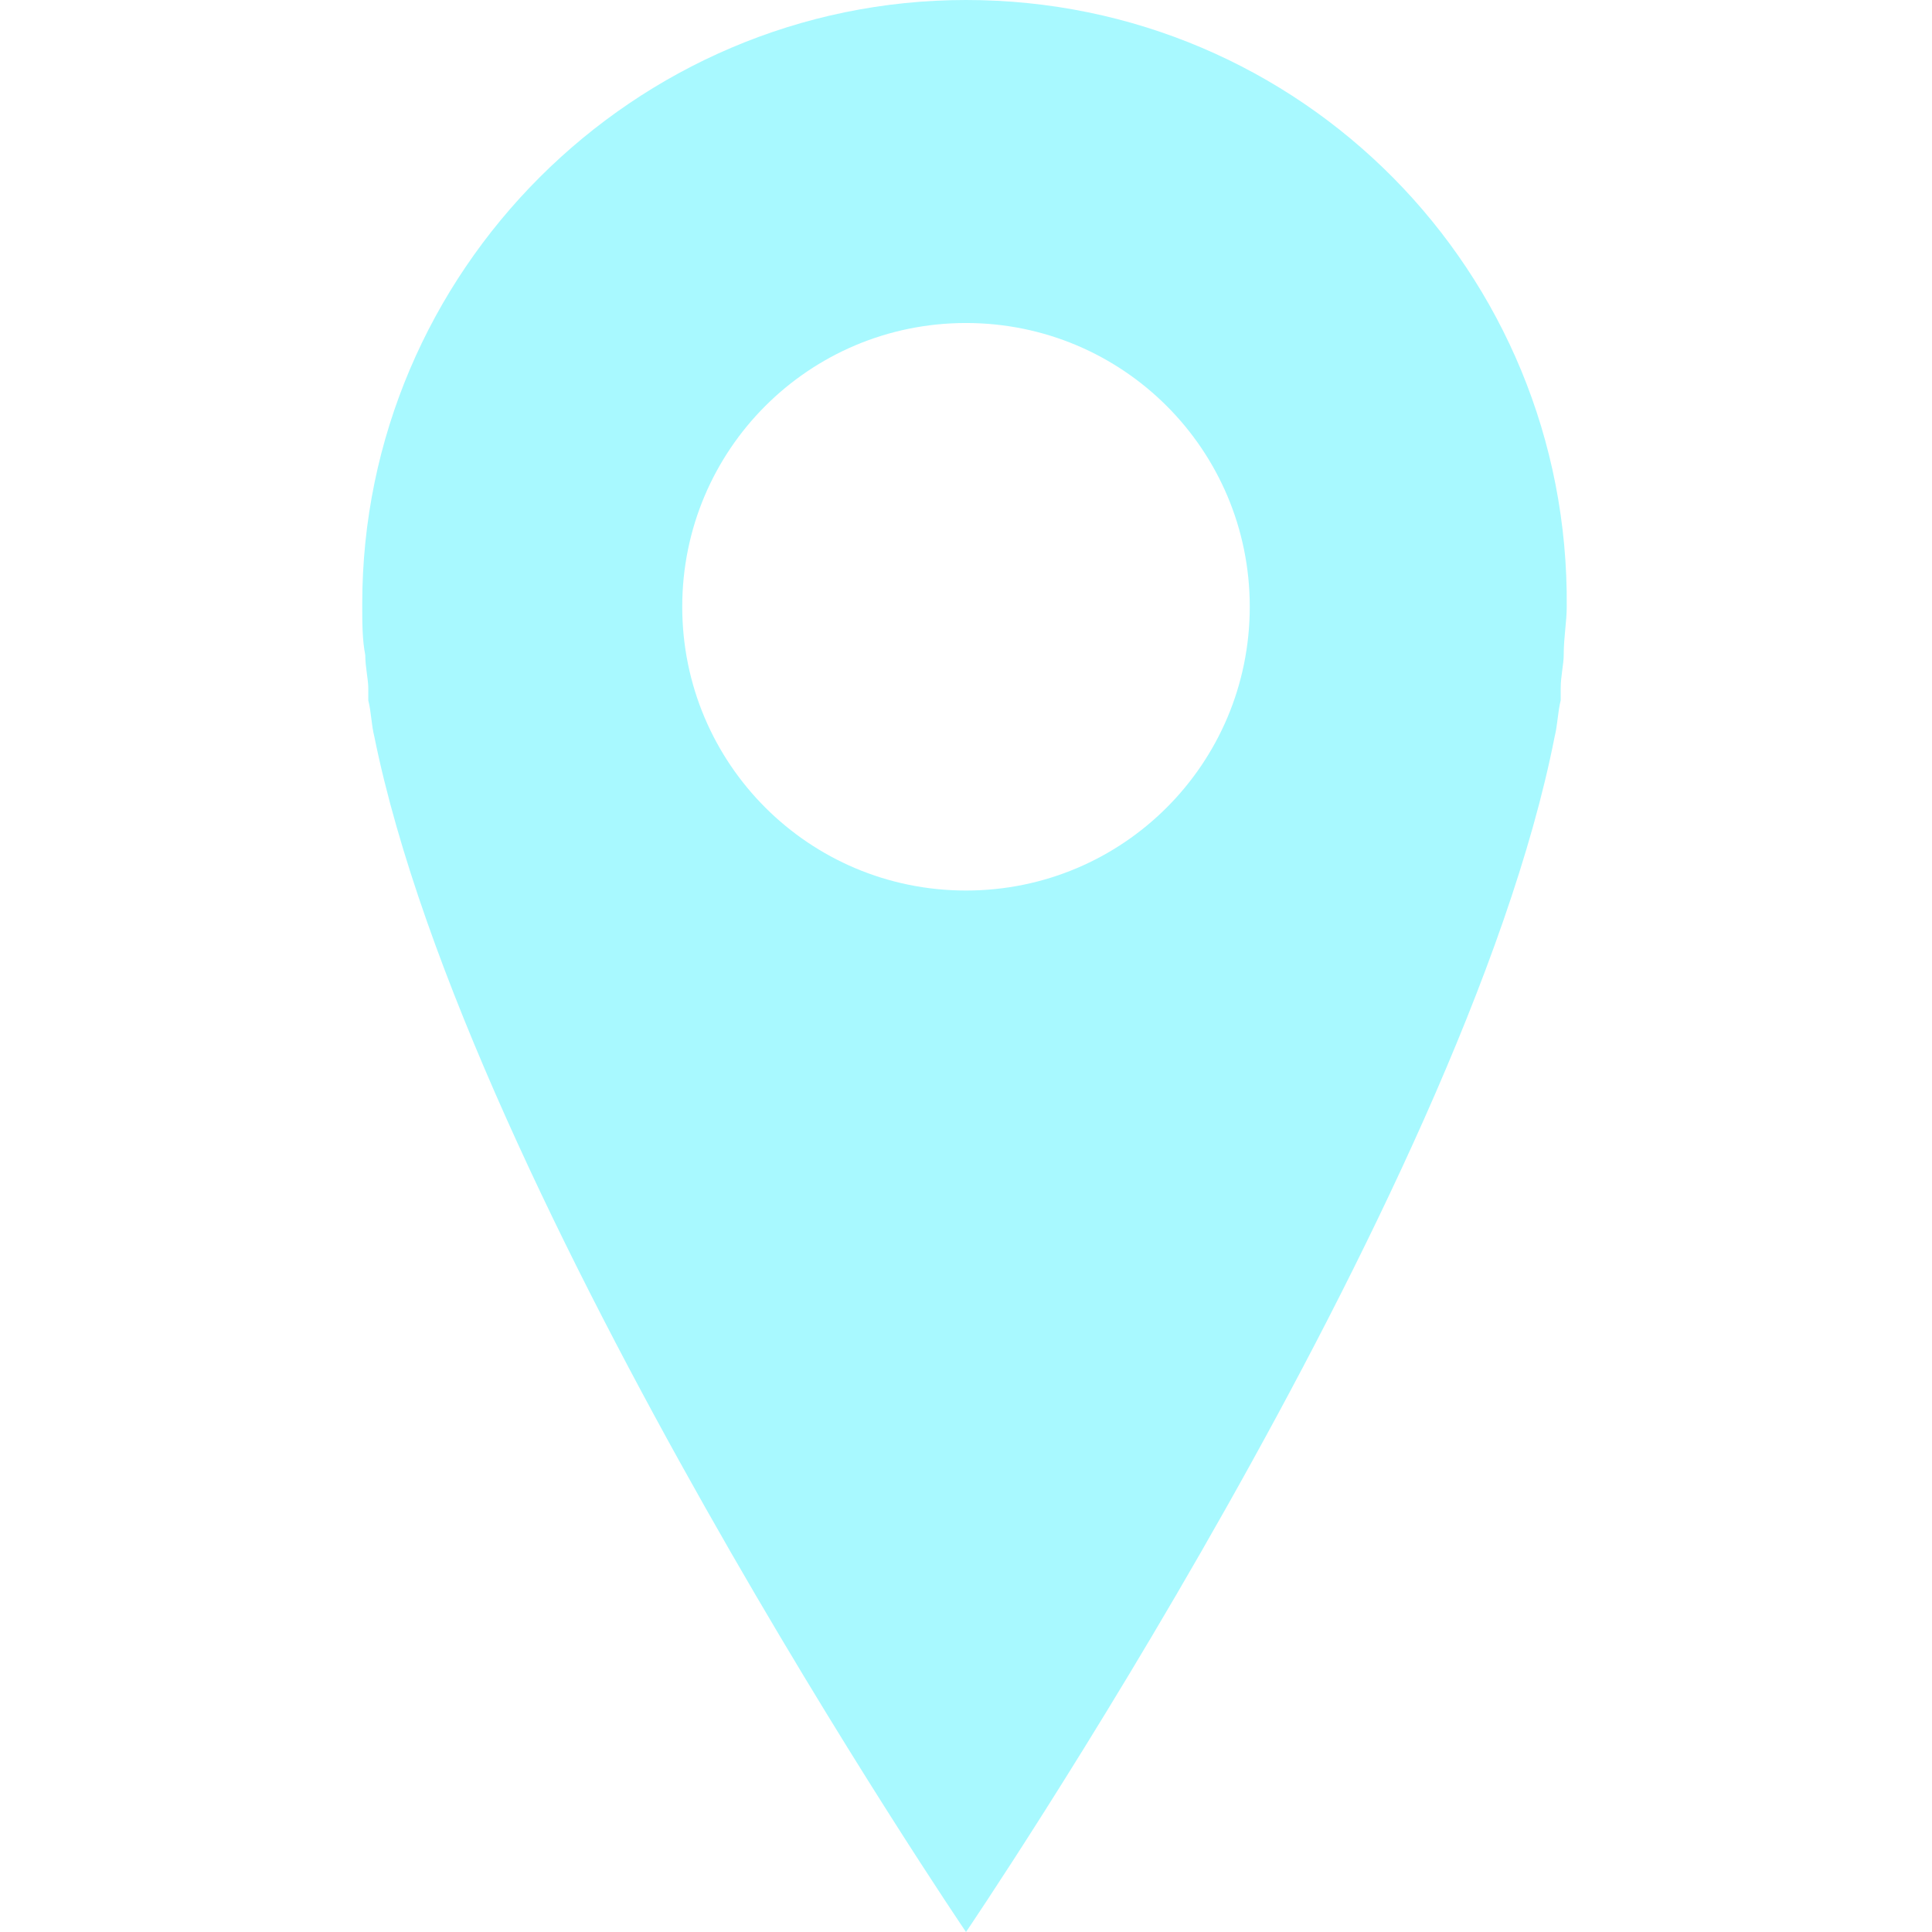
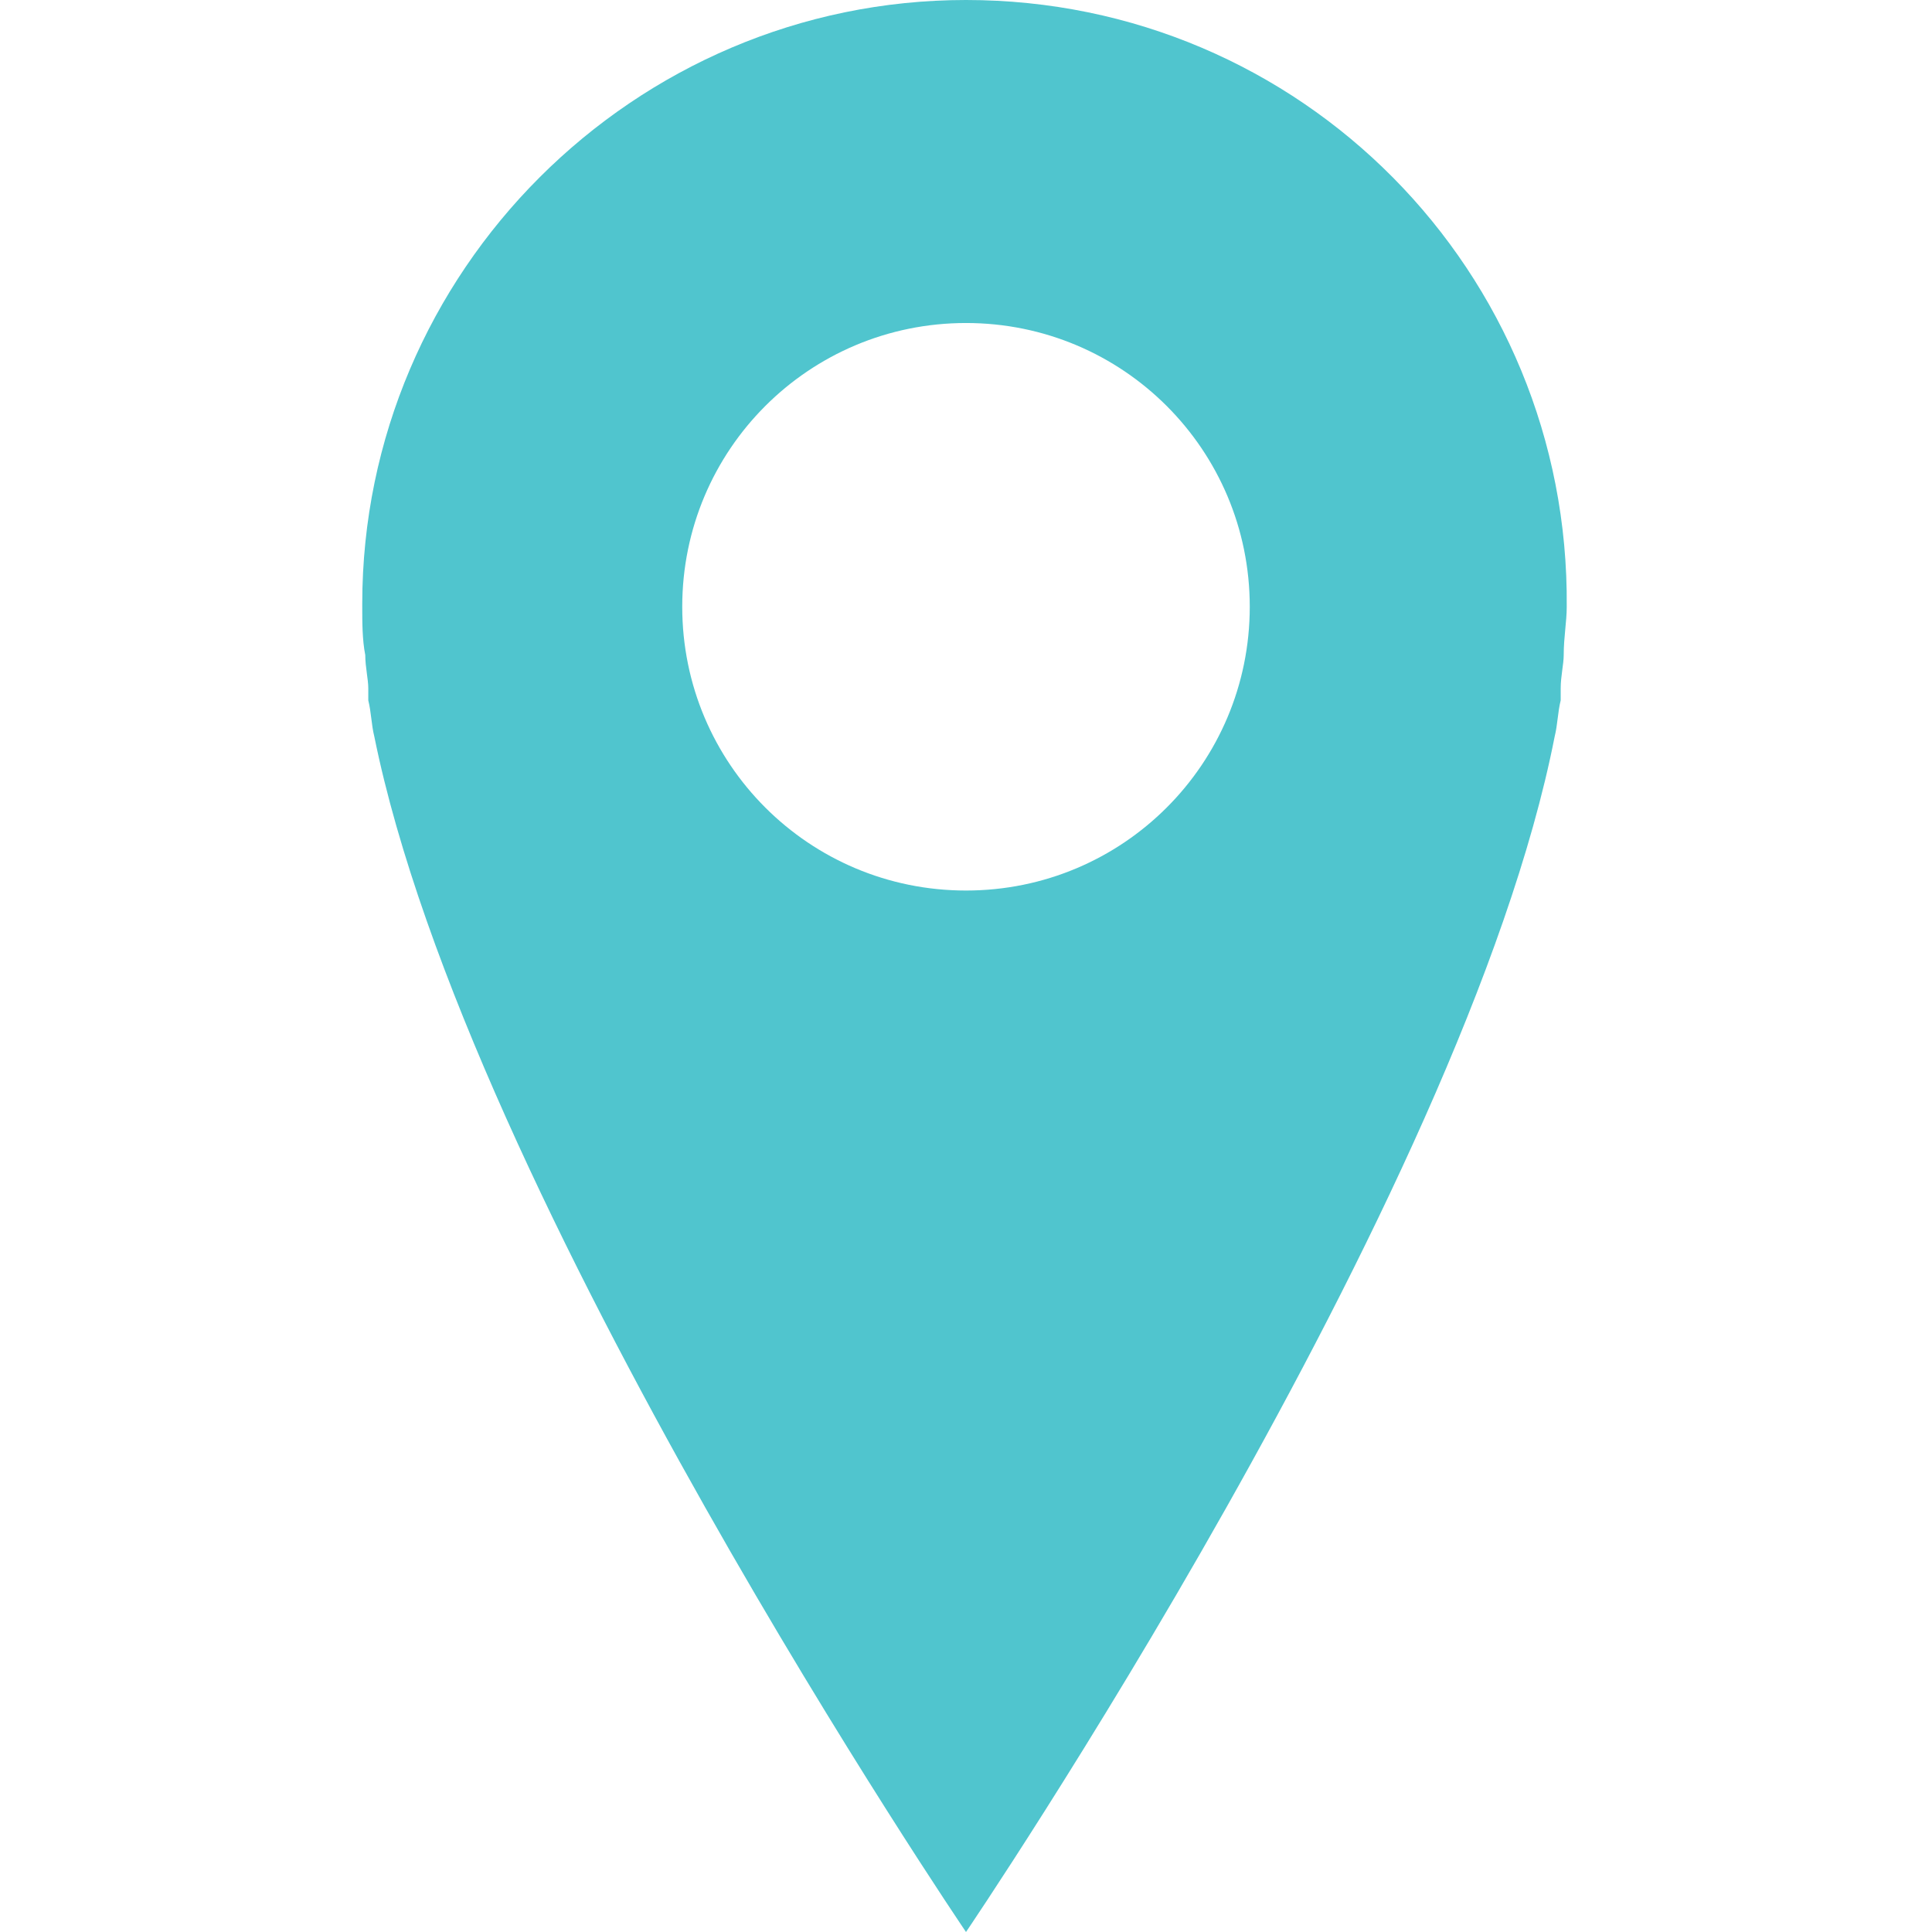
<svg xmlns="http://www.w3.org/2000/svg" version="1.1" id="Layer_1" x="0px" y="0px" viewBox="0 0 64 64" style="enable-background:new 0 0 64 64;" xml:space="preserve">
-   <path fill="#A8F9FF" d="M32,0C21,0,12,9,12,20c0,0,0,0.1,0,0.1c0,0.5,0,1.1,0.1,1.6c0,0.4,0.1,0.8,0.1,1.1c0,0.1,0,0.2,0,0.4   c0.1,0.4,0.1,0.8,0.2,1.2C15.5,39.7,32,64,32,64s16.5-24.3,19.5-39.6c0.1-0.4,0.1-0.8,0.2-1.2c0-0.1,0-0.2,0-0.4   c0-0.4,0.1-0.8,0.1-1.1c0-0.6,0.1-1.1,0.1-1.6C52,9,43.1,0,32,0C32,0,32,0,32,0z M32,29.5c-5.2,0-9.4-4.2-9.4-9.4   c0-5.2,4.2-9.4,9.4-9.4s9.4,4.2,9.4,9.4c0,0,0,0,0,0C41.4,25.3,37.2,29.5,32,29.5C32,29.5,32,29.5,32,29.5z" />
+   <path fill="#50c5ce" d="M32,0C21,0,12,9,12,20c0,0,0,0.1,0,0.1c0,0.5,0,1.1,0.1,1.6c0,0.4,0.1,0.8,0.1,1.1c0,0.1,0,0.2,0,0.4   c0.1,0.4,0.1,0.8,0.2,1.2C15.5,39.7,32,64,32,64s16.5-24.3,19.5-39.6c0.1-0.4,0.1-0.8,0.2-1.2c0-0.1,0-0.2,0-0.4   c0-0.4,0.1-0.8,0.1-1.1c0-0.6,0.1-1.1,0.1-1.6C52,9,43.1,0,32,0C32,0,32,0,32,0z M32,29.5c-5.2,0-9.4-4.2-9.4-9.4   c0-5.2,4.2-9.4,9.4-9.4s9.4,4.2,9.4,9.4c0,0,0,0,0,0C41.4,25.3,37.2,29.5,32,29.5C32,29.5,32,29.5,32,29.5z" />
</svg>
